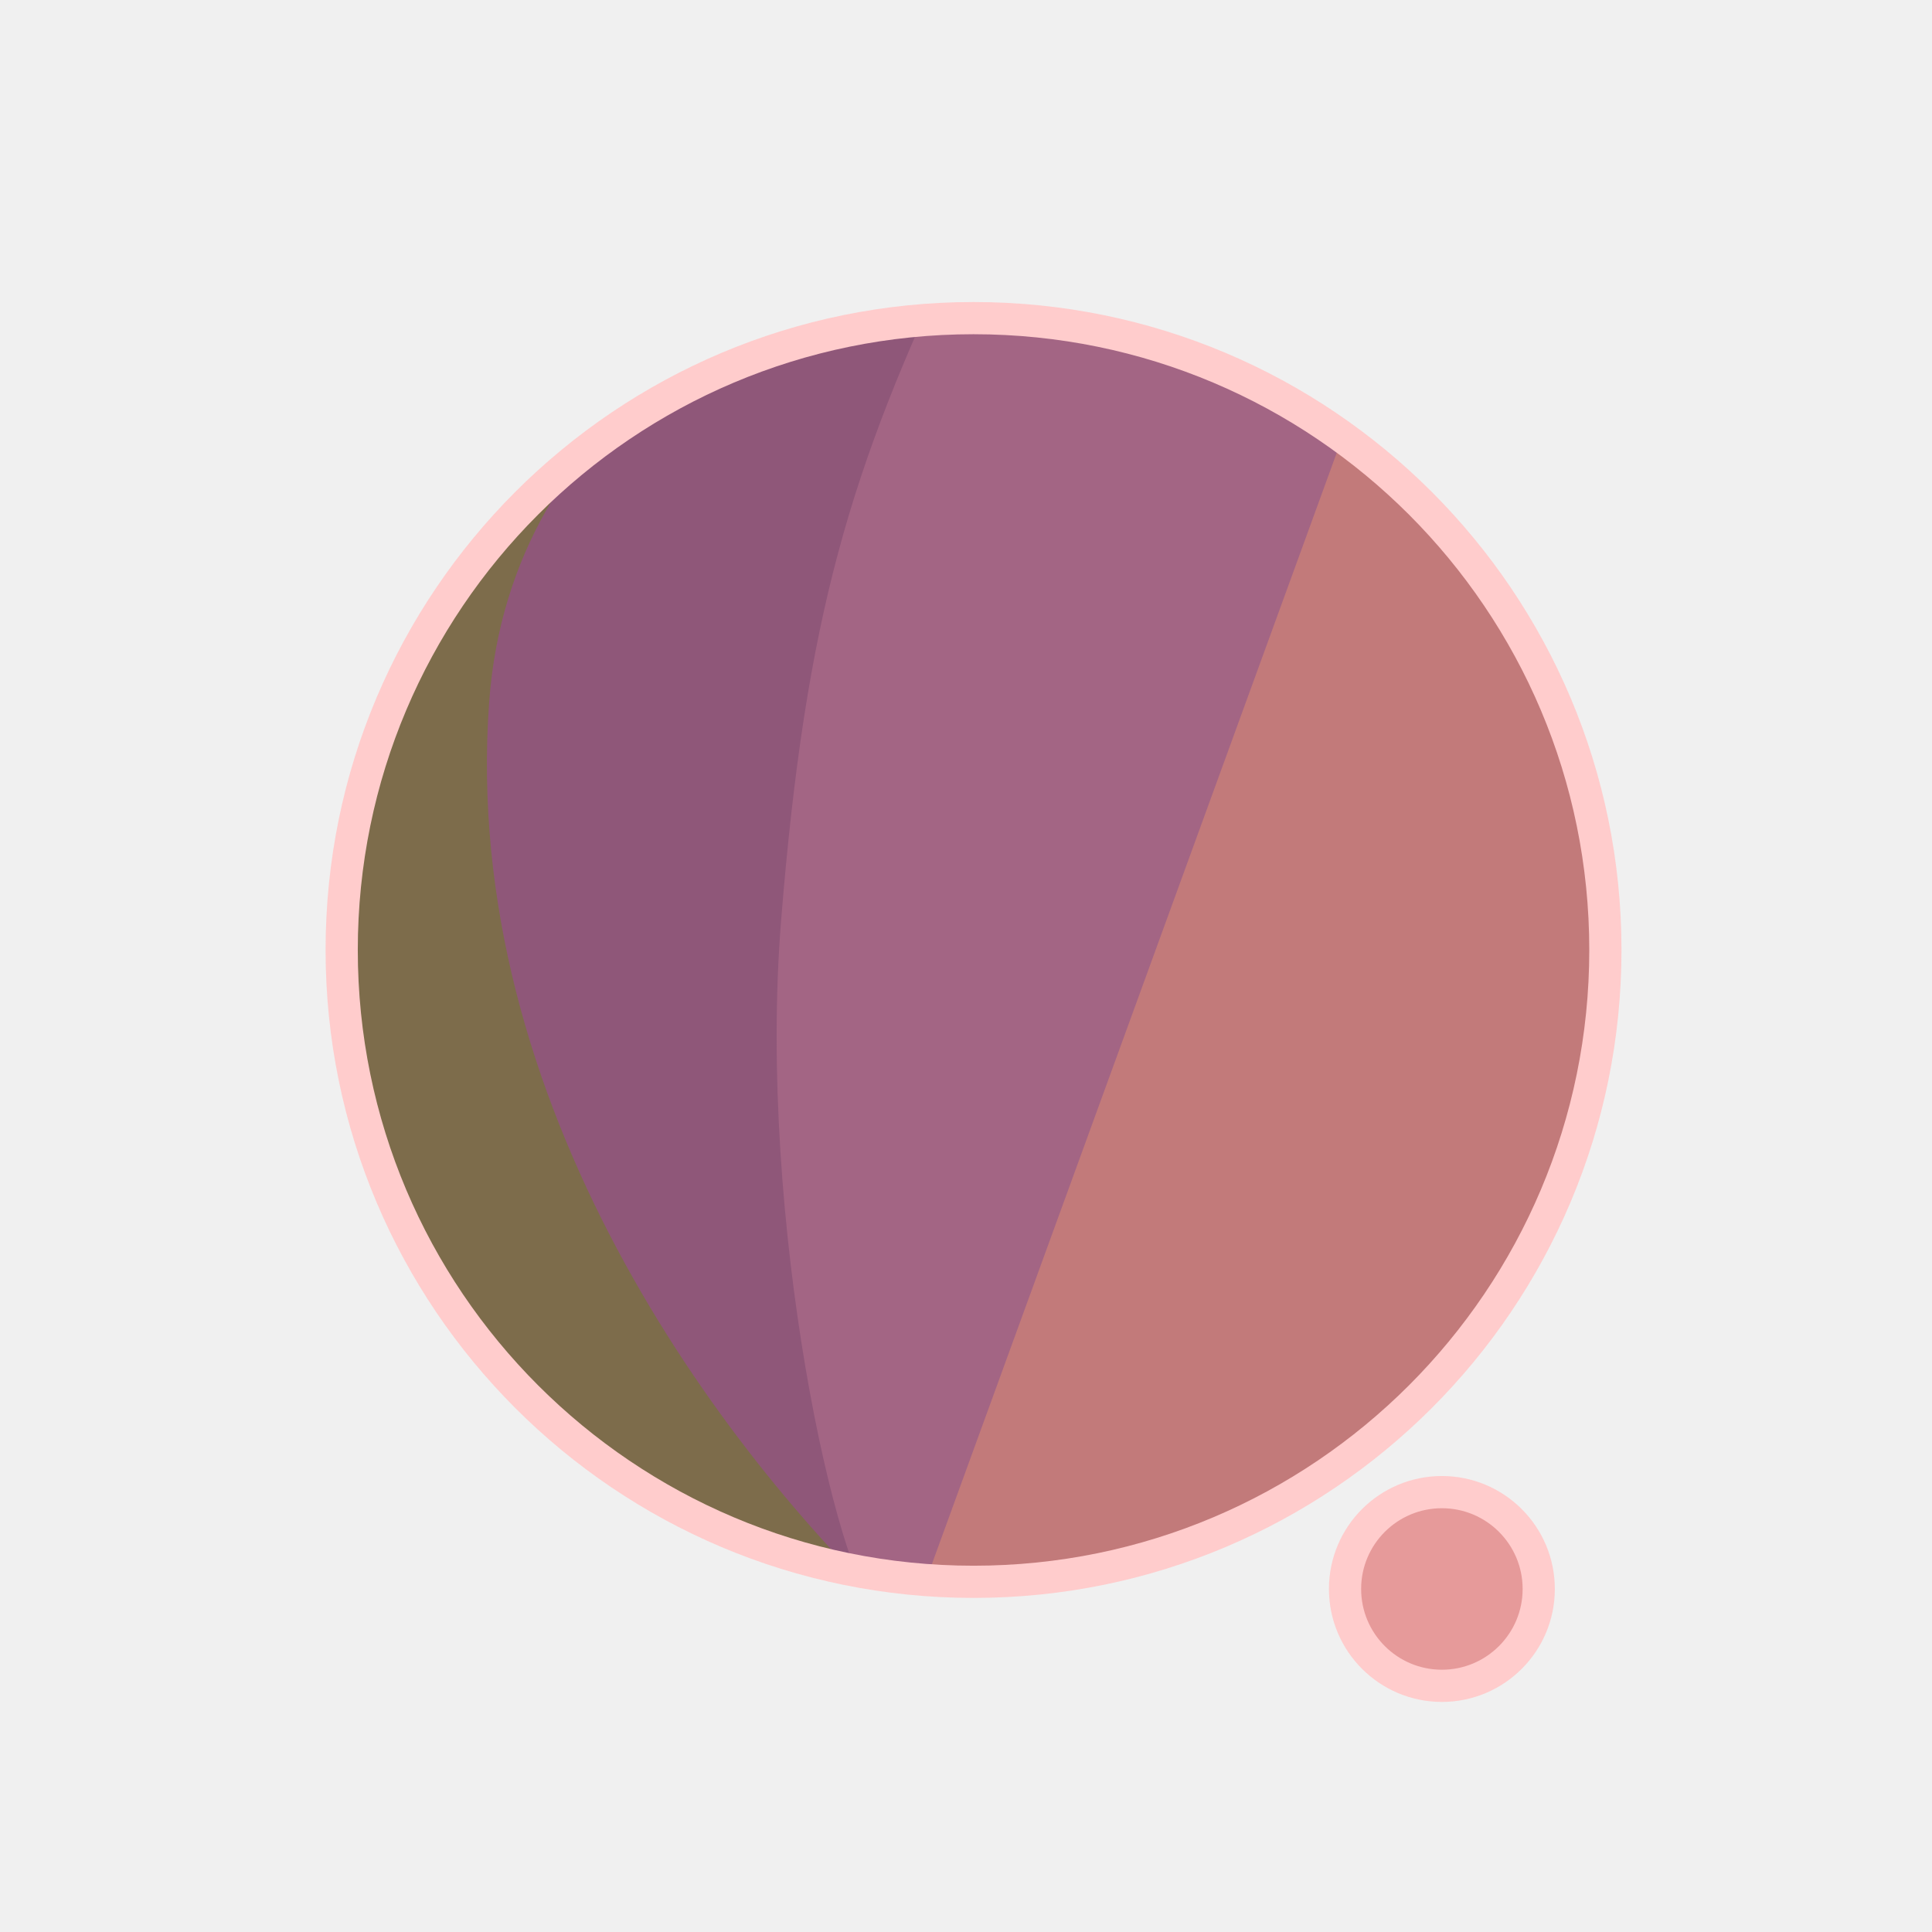
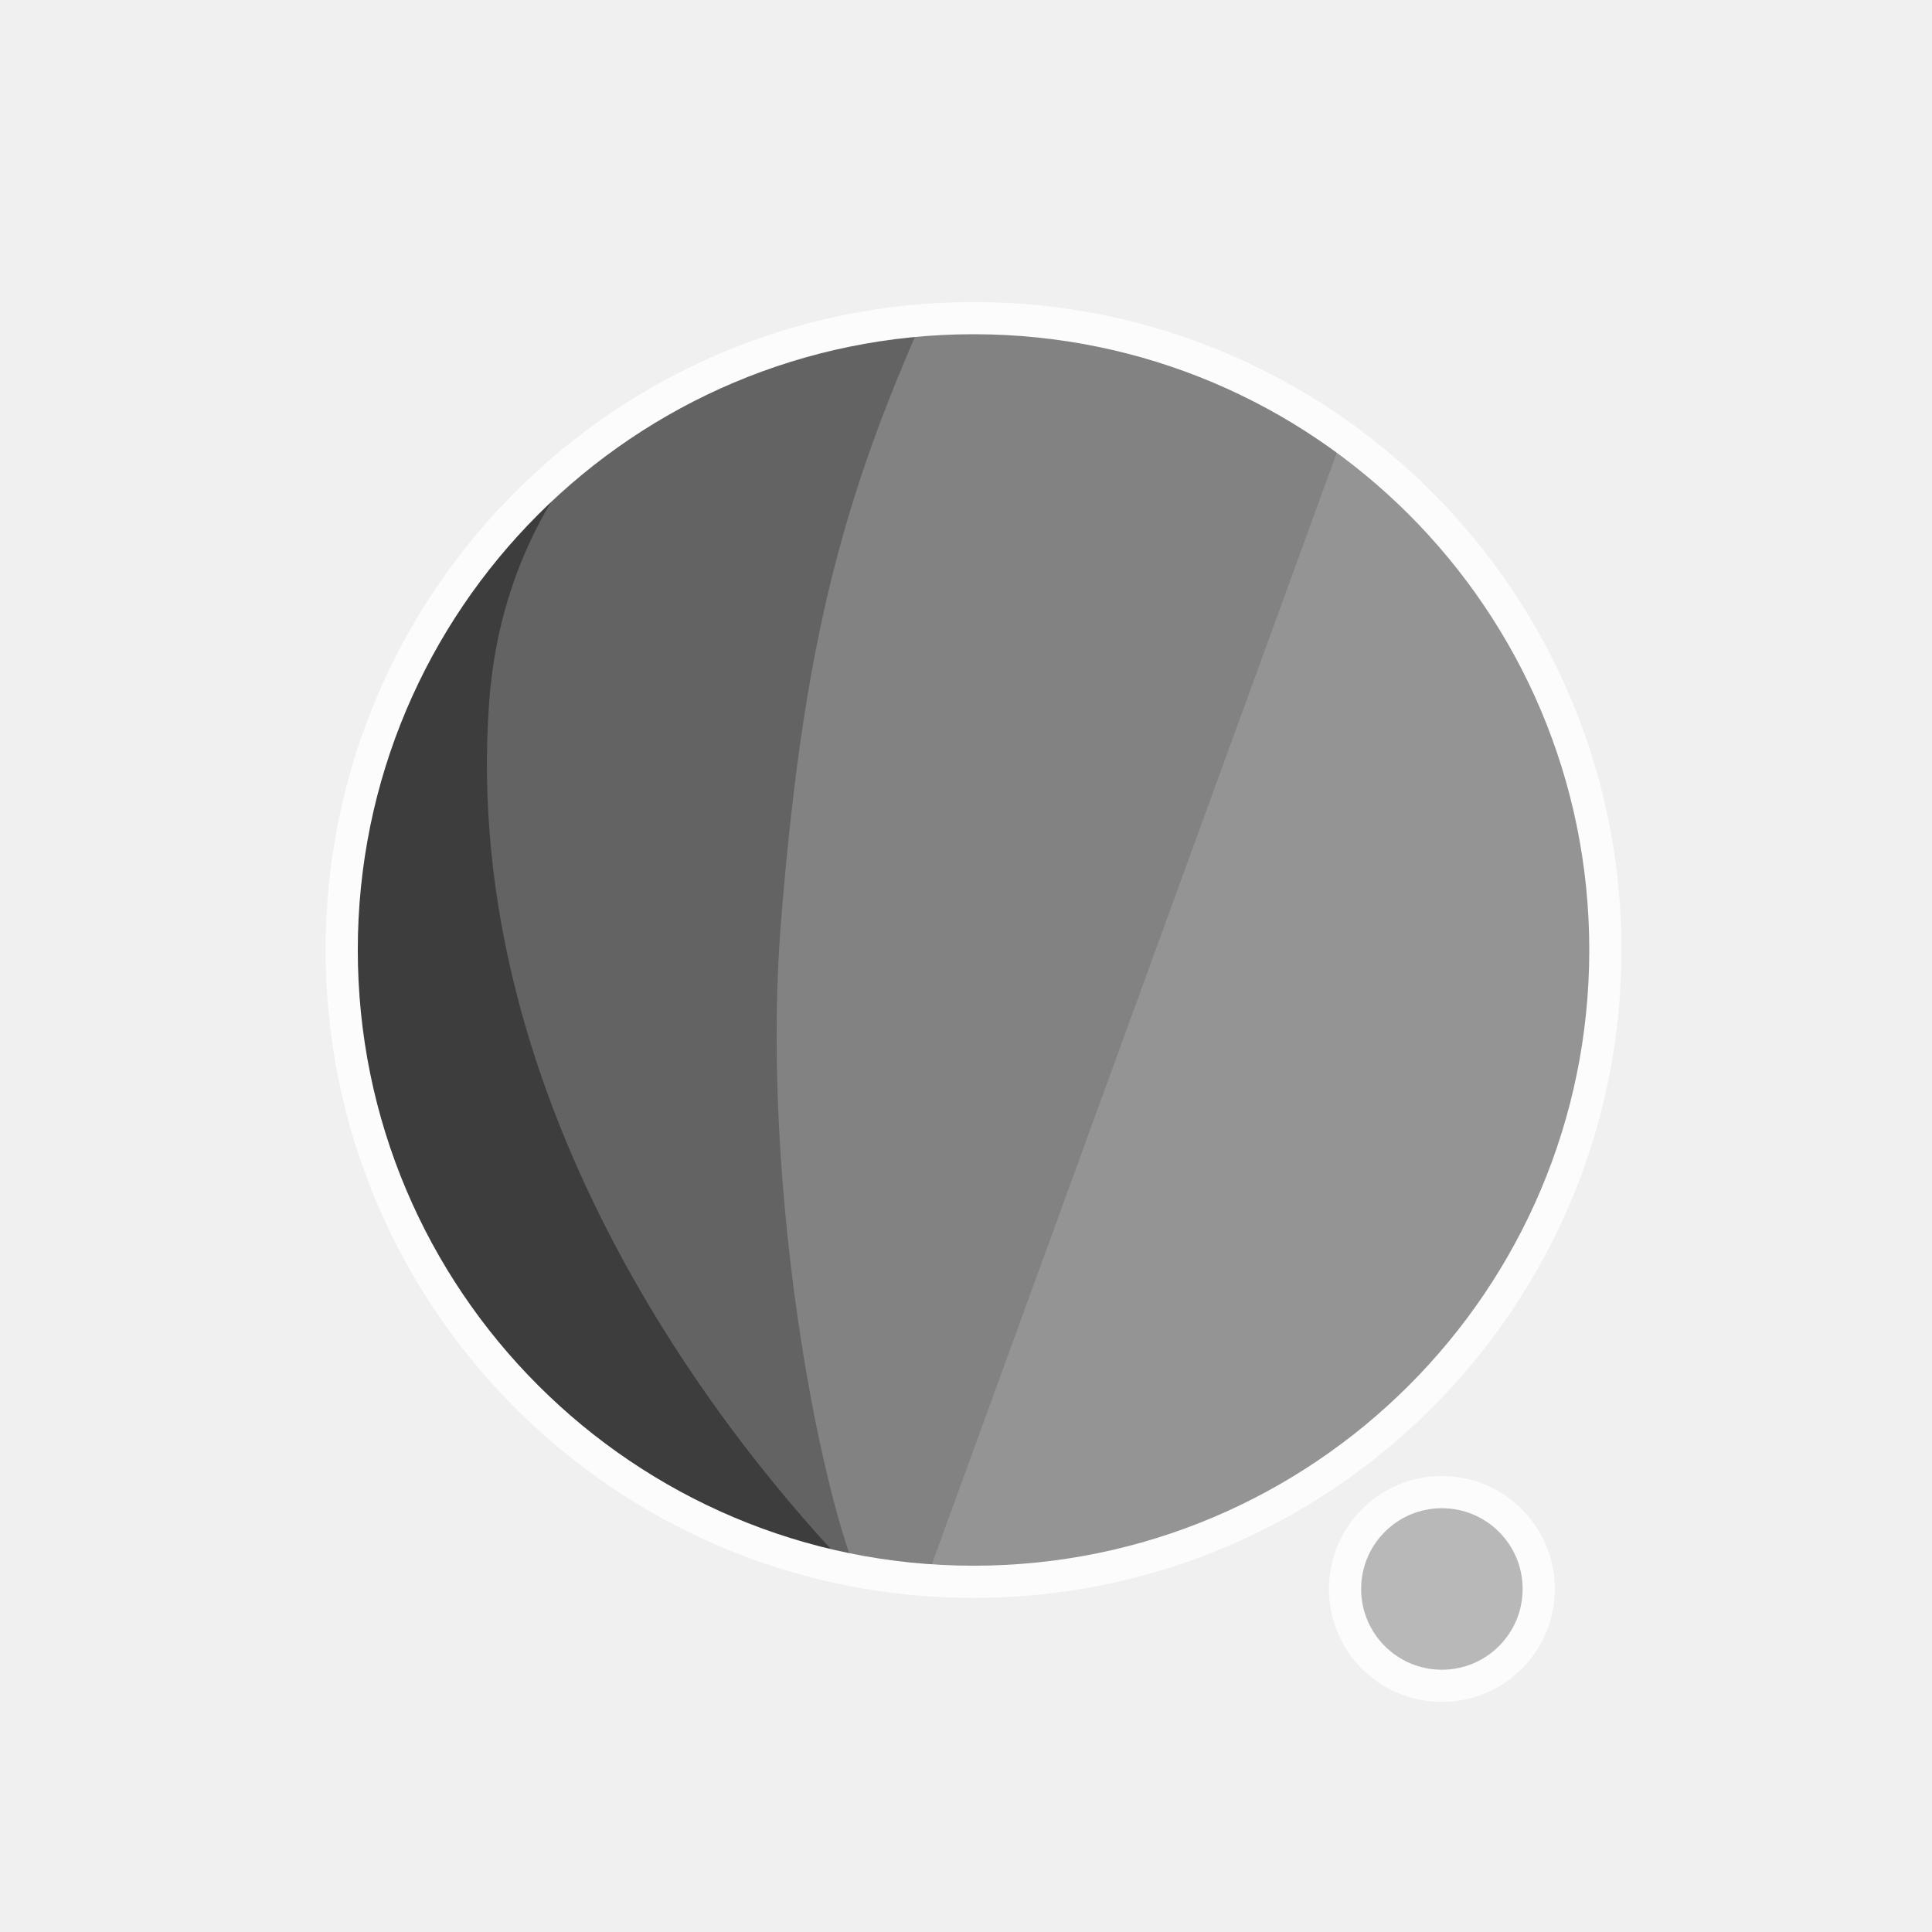
<svg xmlns="http://www.w3.org/2000/svg" width="300" height="300" viewBox="0 0 79.375 79.375" version="1.1" id="svg1">
  <defs id="defs1">
    <filter id="mask-powermask-path-effect5_inverse" style="color-interpolation-filters:sRGB" height="100" width="100" x="-50" y="-50">
      <feColorMatrix id="mask-powermask-path-effect5_primitive1" values="1" type="saturate" result="fbSourceGraphic" />
      <feColorMatrix id="mask-powermask-path-effect5_primitive2" values="-1 0 0 0 1 0 -1 0 0 1 0 0 -1 0 1 0 0 0 1 0 " in="fbSourceGraphic" />
    </filter>
    <clipPath clipPathUnits="userSpaceOnUse" id="clipPath1">
      <circle style="display:inline;fill:#000000;fill-opacity:1;stroke:none;stroke-width:0.214" id="circle3" cx="44.886" cy="38.249" r="22.842" />
    </clipPath>
    <clipPath clipPathUnits="userSpaceOnUse" id="clipPath3">
      <circle style="display:inline;opacity:1;fill:#000000;fill-opacity:1;stroke:none;stroke-width:2.646;stroke-dasharray:none;stroke-opacity:1" id="circle4" cx="39.235" cy="39.029" r="25.959" />
    </clipPath>
    <clipPath clipPathUnits="userSpaceOnUse" id="clipPath4">
      <circle style="display:inline;opacity:1;fill:#000000;fill-opacity:1;stroke:none;stroke-width:0.243" id="circle5" cx="39.997" cy="39.029" r="25.959" />
    </clipPath>
    <clipPath clipPathUnits="userSpaceOnUse" id="clipPath19">
      <g id="g20" style="display:inline">
        <circle style="display:inline;opacity:1;fill:#ffffff;fill-opacity:1;stroke:#000000;stroke-width:1.323;stroke-dasharray:none;stroke-opacity:1" id="circle20" cx="39.997" cy="39.029" r="25.959" />
        <path style="display:inline;fill:#ffffff;fill-opacity:1;stroke:none;stroke-width:1.323;stroke-linecap:round;stroke-linejoin:round;stroke-dasharray:none;stroke-opacity:1" d="M 40.972,71.749 65.107,9.074 51.262,8.513 29.654,71.374 Z" id="path20" />
      </g>
    </clipPath>
  </defs>
  <g id="layer1">
-     <circle style="display:inline;opacity:1;fill:#C27A7A;fill-opacity:1;stroke:none;stroke-width:2.646;stroke-dasharray:none;stroke-opacity:1" id="path1" cx="39.997" cy="39.029" r="25.959" />
-     <circle style="display:inline;opacity:1;fill:#E69A9A;fill-opacity:1;stroke:#FFCCCC;stroke-width:1.323;stroke-linecap:round;stroke-linejoin:round;stroke-dasharray:none;stroke-opacity:1" id="path23" cx="59.239" cy="65.282" r="3.979" />
-     <path style="display:inline;opacity:1;fill:#A36584;fill-opacity:1;stroke:none;stroke-width:2.646;stroke-linecap:round;stroke-linejoin:round;stroke-dasharray:none;stroke-opacity:1" d="M 14.114,8.183 56.981,12.942 37.387,66.729 7.337,66.366 Z" id="path4" clip-path="url(#clipPath4)" />
-     <path style="display:inline;opacity:1;fill:#8F5779;fill-opacity:1;stroke:none;stroke-width:2.646;stroke-linecap:round;stroke-linejoin:round;stroke-dasharray:none;stroke-opacity:1" d="m 38.537,10.093 c -4.366,9.204 -6.195,15.177 -7.208,27.727 -0.992,12.295 2.307,27.137 4.048,28.492 L 8.159,69.099 11.655,10.117 Z" id="path8" clip-path="url(#clipPath3)" transform="translate(0.7619726)" />
-     <path style="display:inline;opacity:1;fill:#7D6C4B;fill-opacity:1;stroke:none;stroke-width:2.646;stroke-linecap:round;stroke-linejoin:round;stroke-dasharray:none;stroke-opacity:1" d="m 42.193,12.318 c -4.211,1.987 -14.039,6.189 -14.818,16.984 -1.049,14.531 8.417,27.086 14.901,33.188 l -22.177,3.33 -0.971,-51.47 z" id="path12" clip-path="url(#clipPath1)" transform="matrix(1.1365,0,0,1.1365,-11.01583,-4.44086)" />
+     <circle style="display:inline;opacity:1;fill:#949494;fill-opacity:1;stroke:none;stroke-width:2.646;stroke-dasharray:none;stroke-opacity:1" id="path1" cx="39.997" cy="39.029" r="25.959" />
+     <circle style="display:inline;opacity:1;fill:#B8B8B8;fill-opacity:1;stroke:#FCFCFC;stroke-width:1.323;stroke-linecap:round;stroke-linejoin:round;stroke-dasharray:none;stroke-opacity:1" id="path23" cx="59.239" cy="65.282" r="3.979" />
+     <path style="display:inline;opacity:1;fill:#828282;fill-opacity:1;stroke:none;stroke-width:2.646;stroke-linecap:round;stroke-linejoin:round;stroke-dasharray:none;stroke-opacity:1" d="M 14.114,8.183 56.981,12.942 37.387,66.729 7.337,66.366 Z" id="path4" clip-path="url(#clipPath4)" />
+     <path style="display:inline;opacity:1;fill:#636363;fill-opacity:1;stroke:none;stroke-width:2.646;stroke-linecap:round;stroke-linejoin:round;stroke-dasharray:none;stroke-opacity:1" d="m 38.537,10.093 c -4.366,9.204 -6.195,15.177 -7.208,27.727 -0.992,12.295 2.307,27.137 4.048,28.492 L 8.159,69.099 11.655,10.117 Z" id="path8" clip-path="url(#clipPath3)" transform="translate(0.7619726)" />
+     <path style="display:inline;opacity:1;fill:#3D3D3D;fill-opacity:1;stroke:none;stroke-width:2.646;stroke-linecap:round;stroke-linejoin:round;stroke-dasharray:none;stroke-opacity:1" d="m 42.193,12.318 c -4.211,1.987 -14.039,6.189 -14.818,16.984 -1.049,14.531 8.417,27.086 14.901,33.188 l -22.177,3.33 -0.971,-51.47 z" id="path12" clip-path="url(#clipPath1)" transform="matrix(1.1365,0,0,1.1365,-11.01583,-4.44086)" />
    <path style="display:inline;fill:none;stroke:#ffffff;stroke-width:5.292;stroke-linecap:round;stroke-linejoin:round;stroke-dasharray:none;stroke-opacity:1" d="M 56.155,14.893 37.161,67.307 c 0.345,-0.826 6.533,-17.661 9.644,-21.104 4.78,-5.292 13.008,-2.765 13.143,4.977 0.044,2.513 -1.431,15.998 -1.431,15.998" id="path2" clip-path="url(#clipPath19)" mask="none" />
-     <circle style="display:inline;opacity:1;fill:none;fill-opacity:0;stroke:#FFCCCC;stroke-width:1.323;stroke-dasharray:none;stroke-opacity:1" id="circle8" cx="39.997" cy="39.029" r="25.959" />
+     <circle style="display:inline;opacity:1;fill:none;fill-opacity:0;stroke:#FCFCFC;stroke-width:1.323;stroke-dasharray:none;stroke-opacity:1" id="circle8" cx="39.997" cy="39.029" r="25.959" />
  </g>
</svg>
